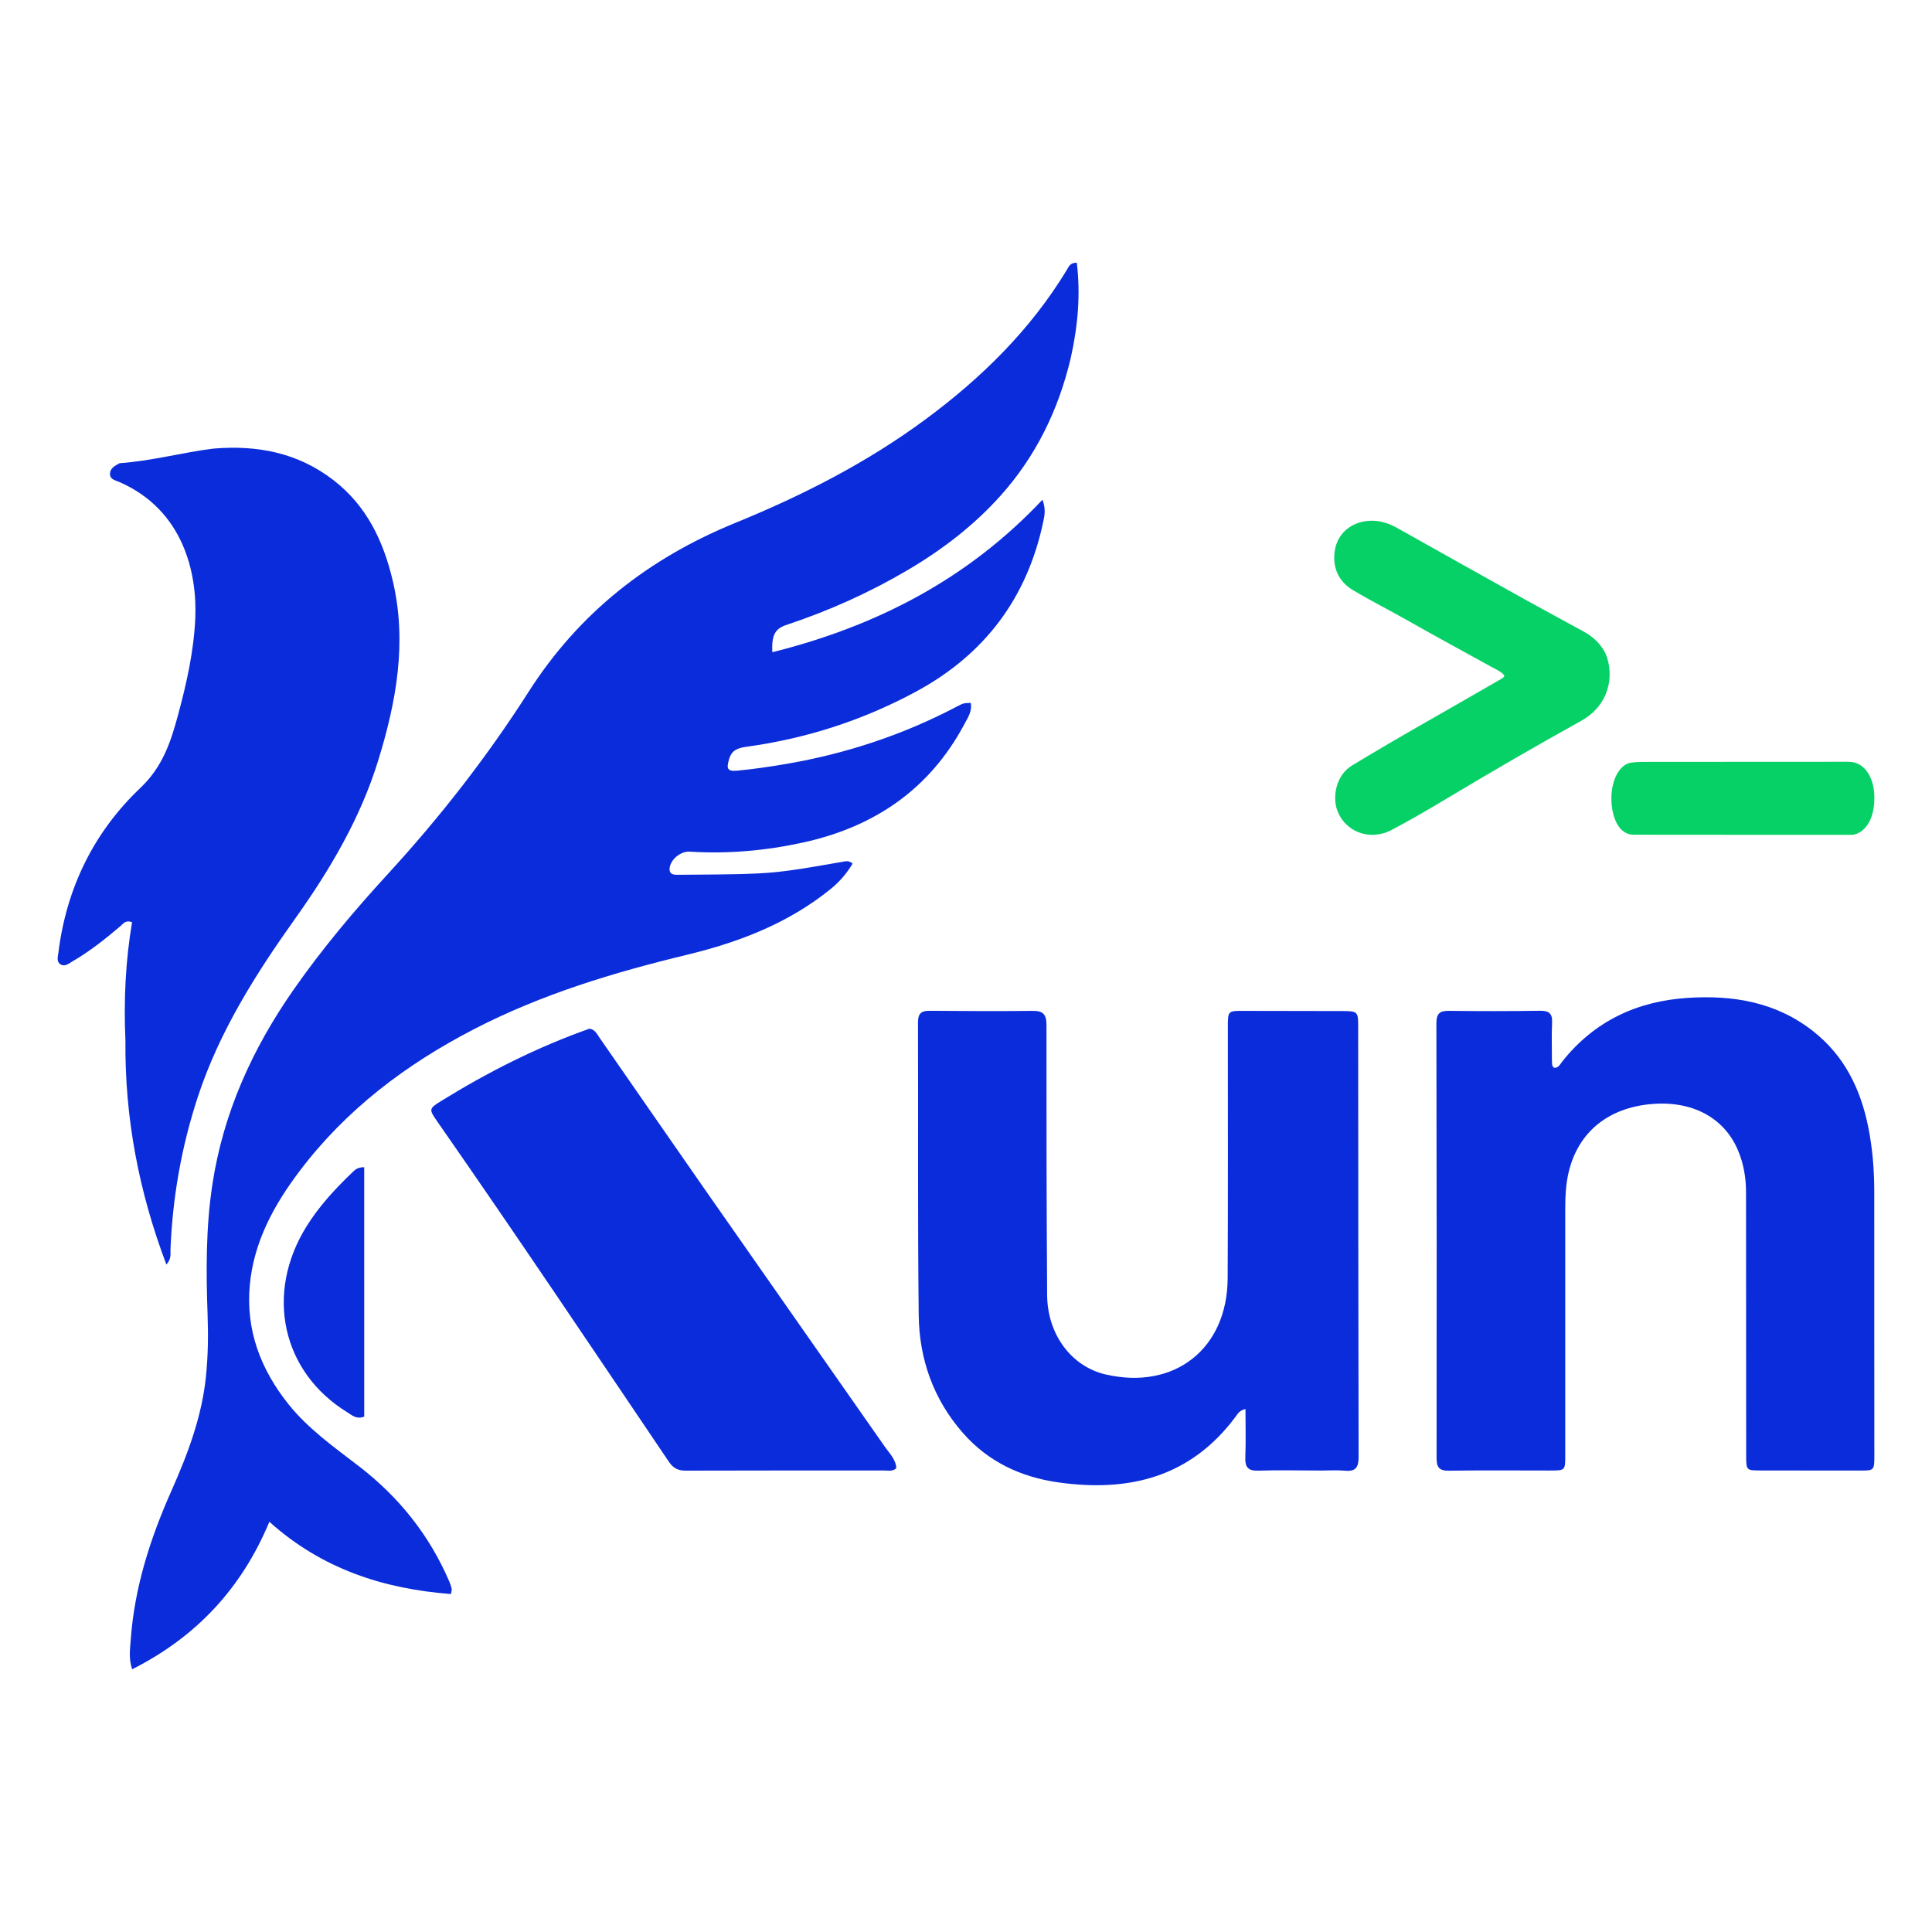
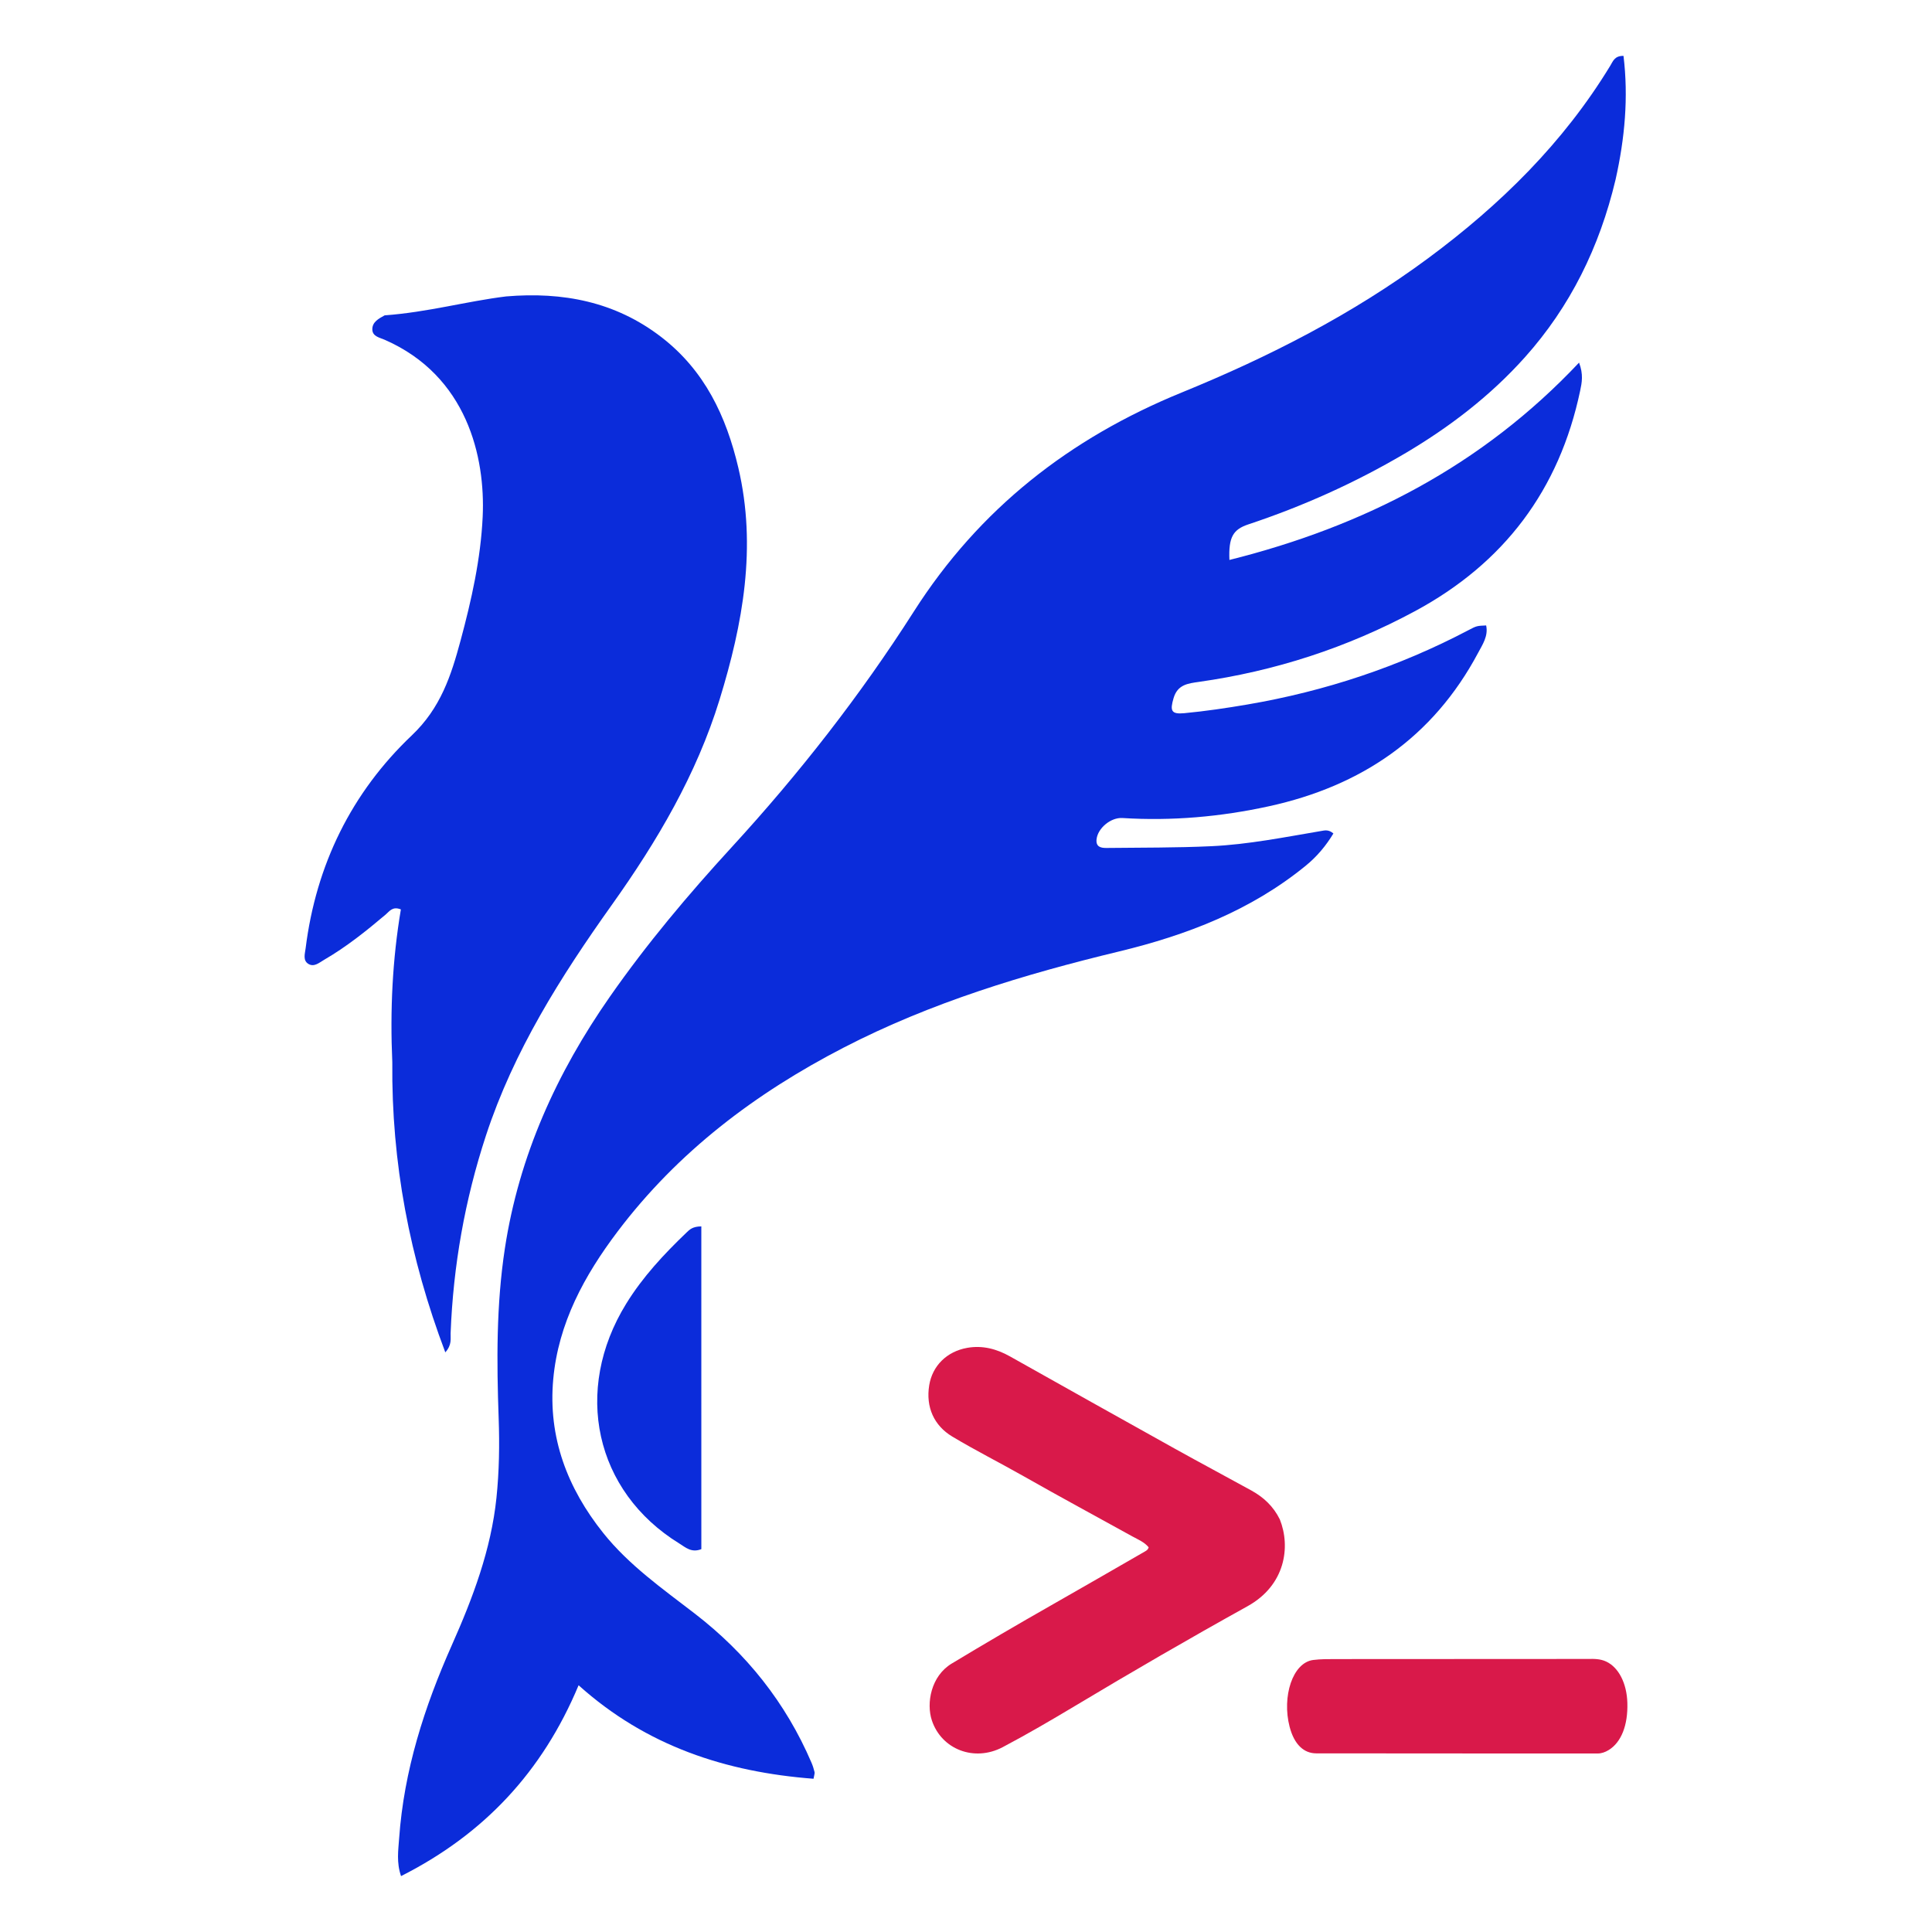
- <svg xmlns="http://www.w3.org/2000/svg" version="1.1" id="Layer_1" x="0px" y="0px" width="880" viewBox="0 0 880 880" enable-background="new 0 0 1024 1024" xml:space="preserve" height="880">
-   <defs id="defs15" />
-   <g id="g1" style="fill:#0b2cda;fill-opacity:1">
-     <path fill="#000000" opacity="1" stroke="none" d="m 487.658,163.289 c -5.629,23.69 -15.936,44.633 -31.9,62.468 -12.181,13.608 -26.616,24.656 -42.365,33.929 -17.43,10.263 -35.777,18.501 -54.97,24.879 -5.436,1.806 -6.978,4.557 -6.658,12.518 47.3,-11.829 88.888,-33.165 123.063,-69.456 1.576,4.146 0.99,7.04 0.389,9.895 -7.35,34.908 -26.787,60.717 -58.21,77.624 -23.869,12.843 -49.208,21.067 -76.013,24.859 -3.844,0.544 -7.478,0.954 -8.876,5.684 -1.312,4.44 -0.884,5.77 3.746,5.332 7.446,-0.705 14.87,-1.802 22.247,-3.062 27.288,-4.662 53.27,-13.265 77.798,-26.168 2.939,-1.546 2.962,-1.502 6.219,-1.658 0.797,3.738 -1.267,6.708 -2.842,9.664 -15.867,29.777 -41.093,46.876 -73.597,53.979 -17,3.715 -34.19,5.23 -51.586,4.14 -4.089,-0.256 -8.662,3.561 -9.1,7.476 -0.3,2.685 1.53,3.084 3.473,3.062 12.326,-0.142 24.666,-0.047 36.974,-0.622 12.984,-0.606 25.752,-3.176 38.552,-5.338 1.287,-0.217 2.627,-0.63 4.361,0.863 -2.59,4.295 -5.774,8.119 -9.776,11.38 -19.304,15.731 -41.803,24.39 -65.703,30.157 -33.415,8.062 -66.201,17.971 -96.911,33.838 -31.035,16.035 -58.338,36.647 -79.543,64.717 -11.701,15.49 -20.858,32.248 -22.656,51.983 -1.862,20.436 4.97,38.32 17.592,54.127 9.04,11.32 20.844,19.606 32.181,28.34 18.206,14.028 32.062,31.376 41.126,52.516 0.456,1.063 0.803,2.184 1.078,3.309 0.106,0.433 -0.13,0.95 -0.363,2.341 -30.775,-2.367 -58.768,-11.429 -82.692,-32.908 -12.724,30.478 -33.364,52.453 -62.492,67.171 -1.652,-4.814 -0.966,-9.101 -0.671,-13.275 1.688,-23.887 8.879,-46.261 18.55,-68.02 7.38,-16.605 13.813,-33.588 15.706,-51.879 0.96,-9.284 1.109,-18.604 0.776,-27.938 -0.712,-19.986 -0.85,-39.948 2.185,-59.809 4.984,-32.615 18.206,-61.733 36.972,-88.62 13.001,-18.627 27.577,-35.949 42.9,-52.647 23.716,-25.843 45.233,-53.387 64.088,-82.937 23.04,-36.109 54.807,-60.957 94.341,-77.087 30.561,-12.469 59.975,-27.471 86.678,-47.238 25.405,-18.807 47.61,-40.623 64.133,-67.828 0.894,-1.472 1.494,-3.461 4.609,-3.374 1.769,14.568 0.481,28.932 -2.81,43.614 z" id="path1" style="fill:#0b2cda;fill-opacity:1" />
-     <g id="g17" style="fill:#0b2cda;fill-opacity:1" transform="translate(-72.38723,-62.51012)">
-       <path fill="#000000" opacity="1" stroke="none" d="m 673.998,732.323 c -9.83,-0.015 -19.167,-0.257 -28.487,0.049 -4.743,0.156 -6.07,-1.643 -5.897,-6.104 0.281,-7.245 0.076,-14.509 0.076,-21.949 -2.748,0.527 -3.616,2.293 -4.65,3.677 -20.472,27.405 -48.491,34.28 -80.7,29.706 -17.073,-2.425 -31.904,-9.427 -43.378,-22.519 -13.405,-15.294 -19.883,-33.602 -20.111,-53.626 -0.506,-44.479 -0.184,-88.967 -0.323,-133.451 -0.013,-3.995 1.539,-5.226 5.304,-5.195 15.66,0.129 31.323,0.215 46.982,0.036 4.84,-0.055 6.233,1.778 6.229,6.479 -0.035,40.985 0.031,81.971 0.299,122.955 0.118,18.009 11.12,32.588 26.641,36.172 31.324,7.233 55.417,-11.602 55.589,-43.803 0.204,-38.153 0.075,-76.307 0.093,-114.46 0.004,-7.422 0.011,-7.368 7.442,-7.339 14.994,0.058 29.989,0.031 44.983,0.078 6.564,0.02 6.924,0.354 6.929,6.658 0.05,65.477 0.04,130.954 0.195,196.431 0.011,4.718 -1.325,6.75 -6.227,6.278 -3.467,-0.334 -6.992,-0.07 -10.99,-0.072 z" id="path2" style="fill:#0b2cda;fill-opacity:1" />
-       <path fill="#000000" opacity="1" stroke="none" d="m 779.266,545.261 c 0.129,1.525 -0.223,2.789 1.017,3.612 2.033,0.106 2.727,-1.65 3.702,-2.877 14.584,-18.367 33.978,-27.438 57.007,-28.957 20.81,-1.373 40.557,1.907 57.486,15.351 13.994,11.114 21.325,26.054 24.82,43.224 2.001,9.83 2.797,19.743 2.79,29.764 -0.026,39.985 0.03,79.969 0.04,119.954 0.002,7.025 -0.032,7.008 -6.813,6.998 -14.994,-0.022 -29.989,-0.018 -44.983,-0.038 -6.522,-0.009 -6.58,-0.076 -6.585,-6.795 -0.028,-39.985 -0.062,-79.97 -0.068,-119.955 -10e-4,-6.749 -1.141,-13.296 -3.824,-19.46 -6.446,-14.808 -21.131,-22.385 -39.604,-20.66 -19.491,1.821 -32.968,12.801 -37.314,30.797 -1.366,5.655 -1.609,11.529 -1.609,17.367 -0.002,37.32 0.008,74.639 0.008,111.959 -6e-5,6.754 -0.014,6.764 -6.973,6.766 -15.328,0.004 -30.657,-0.15 -45.982,0.084 -4.495,0.069 -5.657,-1.553 -5.652,-5.808 0.076,-65.975 0.059,-131.951 -0.087,-197.926 -0.01,-4.438 1.466,-5.787 5.757,-5.731 13.826,0.181 27.657,0.17 41.482,-0.032 4.129,-0.06 5.663,1.324 5.461,5.465 -0.268,5.485 -0.076,10.993 -0.077,16.899 z" id="path3" style="fill:#0b2cda;fill-opacity:1" />
-     </g>
-     <path fill="#000000" opacity="1" stroke="none" d="m 57.129,473.902 c -0.822,-18.392 0.051,-36.243 3.017,-53.819 -2.936,-1.19 -4.035,0.689 -5.321,1.778 -6.871,5.821 -13.889,11.436 -21.702,15.966 -1.683,0.976 -3.49,2.644 -5.484,1.464 -2.079,-1.231 -1.258,-3.611 -1.022,-5.502 3.667,-29.369 16.142,-54.81 37.384,-74.967 10.159,-9.64 13.842,-21.086 17.15,-33.354 3.856,-14.299 7.102,-28.768 7.788,-43.636 0.964,-20.906 -5.455,-49.533 -34.484,-62.241 -1.742,-0.763 -4.285,-1.153 -4.356,-3.586 -0.079,-2.692 2.298,-3.89 4.337,-5.012 15.302,-1.121 28.734,-4.942 42.759,-6.663 19.885,-1.671 38.415,1.801 54.673,14.353 15.214,11.746 22.785,27.816 27.045,45.93 6.564,27.908 1.61,54.952 -6.588,81.599 -8.116,26.381 -21.952,49.839 -37.895,72.228 -18.008,25.287 -34.562,51.428 -44.349,81.263 -7.419,22.618 -11.507,45.789 -12.43,69.55 -0.074,1.911 0.546,4 -1.865,6.735 -12.568,-33.254 -18.975,-66.783 -18.658,-102.086" id="path4" style="fill:#0b2cda;fill-opacity:1" />
-     <path fill="#000000" opacity="1" stroke="none" d="m 268.518,468.536 c 2.6,0.47 3.407,2.479 4.509,4.063 15.976,22.956 31.842,45.989 47.851,68.921 27.349,39.177 54.79,78.291 82.159,117.454 2.132,3.05 5.019,5.776 5.229,9.771 -1.792,1.612 -3.707,1.043 -5.461,1.044 -30.144,0.025 -60.287,-0.048 -90.43,0.067 -3.559,0.014 -5.723,-1.101 -7.74,-4.086 -34.956,-51.73 -69.684,-103.615 -105.387,-154.836 -3.986,-5.718 -3.936,-5.962 1.752,-9.48 21.299,-13.172 43.534,-24.429 67.519,-32.917 z" id="path5" style="fill:#0b2cda;fill-opacity:1" />
-     <path fill="#000000" opacity="1" stroke="none" d="m 165.899,631.481 c 0.003,4.952 0.003,9.406 0.003,13.76 -3.493,1.402 -5.593,-0.647 -7.735,-1.965 -29.774,-18.322 -37.531,-53.911 -18.715,-84.415 5.842,-9.471 13.281,-17.435 21.226,-25.044 1.075,-1.029 2.126,-2.143 5.217,-2.168 0,33.114 0,66.224 0.003,99.832 z" id="path6" style="fill:#0b2cda;fill-opacity:1" />
+ <svg xmlns="http://www.w3.org/2000/svg" width="680" height="680" viewBox="0 0 680 680">
+   <g fill="#0b2cda">
+     <path d="m 568.607,63.289 c -5.629,23.69 -15.936,44.633 -31.9,62.468 -12.181,13.608 -26.616,24.656 -42.365,33.929 -17.43,10.263 -35.777,18.501 -54.97,24.879 -5.436,1.806 -6.978,4.557 -6.658,12.518 47.3,-11.829 88.888,-33.165 123.063,-69.456 1.576,4.146 0.99,7.04 0.389,9.895 -7.35,34.908 -26.787,60.717 -58.21,77.624 -23.869,12.843 -49.208,21.067 -76.013,24.859 -3.844,0.544 -7.478,0.954 -8.876,5.684 -1.312,4.44 -0.884,5.77 3.746,5.332 7.446,-0.705 14.87,-1.802 22.247,-3.062 27.288,-4.662 53.27,-13.265 77.798,-26.168 2.939,-1.546 2.962,-1.502 6.219,-1.658 0.797,3.738 -1.267,6.708 -2.842,9.664 -15.867,29.777 -41.093,46.876 -73.597,53.979 -17,3.715 -34.19,5.23 -51.586,4.14 -4.089,-0.256 -8.662,3.561 -9.1,7.476 -0.3,2.685 1.53,3.084 3.473,3.062 12.326,-0.142 24.666,-0.047 36.974,-0.622 12.984,-0.606 25.752,-3.176 38.552,-5.338 1.287,-0.217 2.627,-0.63 4.361,0.863 -2.59,4.295 -5.774,8.119 -9.776,11.38 -19.304,15.731 -41.803,24.39 -65.703,30.157 -33.415,8.062 -66.201,17.971 -96.911,33.838 -31.035,16.035 -58.338,36.647 -79.543,64.717 -11.701,15.49 -20.858,32.248 -22.656,51.983 -1.862,20.436 4.97,38.32 17.592,54.127 9.04,11.32 20.844,19.606 32.181,28.34 18.206,14.028 32.062,31.376 41.126,52.516 0.456,1.063 0.803,2.184 1.078,3.309 0.106,0.433 -0.13,0.95 -0.363,2.341 -30.775,-2.367 -58.768,-11.429 -82.692,-32.908 -12.724,30.478 -33.364,52.453 -62.492,67.171 -1.652,-4.814 -0.966,-9.101 -0.671,-13.275 1.688,-23.887 8.879,-46.261 18.55,-68.02 7.38,-16.605 13.813,-33.588 15.706,-51.879 0.96,-9.284 1.109,-18.604 0.776,-27.938 -0.712,-19.986 -0.85,-39.948 2.185,-59.809 4.984,-32.615 18.206,-61.733 36.972,-88.62 13.001,-18.627 27.577,-35.949 42.9,-52.647 23.716,-25.843 45.233,-53.387 64.088,-82.937 23.04,-36.109 54.807,-60.957 94.341,-77.087 30.561,-12.469 59.975,-27.471 86.678,-47.238 25.405,-18.807 47.61,-40.623 64.133,-67.828 0.894,-1.472 1.494,-3.461 4.609,-3.374 1.769,14.568 0.481,28.932 -2.81,43.614 z" />
+     <path d="m 138.078,373.902 c -0.822,-18.392 0.051,-36.243 3.017,-53.819 -2.936,-1.19 -4.035,0.689 -5.321,1.778 -6.871,5.821 -13.889,11.436 -21.702,15.966 -1.683,0.976 -3.49,2.644 -5.484,1.464 -2.079,-1.231 -1.258,-3.611 -1.022,-5.502 3.667,-29.369 16.142,-54.81 37.384,-74.967 10.159,-9.64 13.842,-21.086 17.15,-33.354 3.856,-14.299 7.102,-28.768 7.788,-43.636 0.964,-20.906 -5.455,-49.533 -34.484,-62.241 -1.742,-0.763 -4.285,-1.153 -4.356,-3.586 -0.079,-2.692 2.298,-3.89 4.337,-5.012 15.302,-1.121 28.734,-4.942 42.759,-6.663 19.885,-1.671 38.415,1.801 54.673,14.353 15.214,11.746 22.785,27.816 27.045,45.93 6.564,27.908 1.61,54.952 -6.588,81.599 -8.116,26.381 -21.952,49.839 -37.895,72.228 -18.008,25.287 -34.562,51.428 -44.349,81.263 -7.419,22.618 -11.507,45.789 -12.43,69.55 -0.074,1.911 0.546,4 -1.865,6.735 -12.568,-33.254 -18.975,-66.783 -18.658,-102.086" />
+     <path d="m 246.848,531.481 c 0.003,4.952 0.003,9.406 0.003,13.76 -3.493,1.402 -5.593,-0.647 -7.735,-1.965 -29.774,-18.322 -37.531,-53.911 -18.715,-84.415 5.842,-9.471 13.281,-17.435 21.226,-25.044 1.075,-1.029 2.126,-2.143 5.217,-2.168 0,33.114 0,66.224 0.003,99.832 z" />
  </g>
-   <g id="g16" transform="translate(-28.43867,-108.5101)" style="fill:#05d166;fill-opacity:1">
-     <path fill="#000000" opacity="1" stroke="none" d="m 759.848,406.387 c 3.853,9.633 1.963,23.154 -11.374,30.552 -20.487,11.364 -40.757,23.129 -60.858,35.177 -8.321,4.988 -16.713,9.884 -25.288,14.414 -10.06,5.315 -21.581,0.772 -24.959,-9.416 -1.987,-5.993 -0.363,-15.561 6.99,-19.997 11.6,-6.997 23.289,-13.836 35.063,-20.534 10.981,-6.246 21.916,-12.57 32.865,-18.872 0.54,-0.311 1.145,-0.606 1.384,-1.507 -1.456,-1.829 -3.705,-2.721 -5.726,-3.839 -12.734,-7.042 -25.54,-13.951 -38.194,-21.14 -8.352,-4.745 -16.947,-9.059 -25.193,-14.002 -6.415,-3.846 -9.376,-10.348 -8.113,-18.081 1.109,-6.79 6.165,-11.872 13.39,-13.146 5.351,-0.943 10.314,0.361 15.031,3.013 19.311,10.858 38.64,21.684 57.997,32.459 8.96,4.988 18.017,9.802 26.997,14.756 4.251,2.346 7.714,5.54 9.987,10.16 z" id="path4-6" style="fill:#05d166;fill-opacity:1;stroke-width:0.55" />
-     <path fill="#000000" opacity="1" stroke="none" d="m 868.23,455.497 c 2.304,-0.054 4.431,-0.051 6.506,0.925 4.365,2.054 7.224,7.629 7.428,14.523 0.234,7.876 -2.142,13.907 -6.593,16.622 -1.237,0.754 -2.514,1.204 -3.871,1.203 -33.018,-0.025 -66.035,0.01 -99.053,-0.048 -4.278,-0.01 -7.713,-3.016 -9.363,-9.371 -2.744,-10.564 1.04,-22.58 8.323,-23.496 2.652,-0.333 5.294,-0.312 7.942,-0.314 29.503,-0.022 59.005,-0.032 88.68,-0.045 z" id="path5-7" style="fill:#05d166;fill-opacity:1;stroke-width:0.436" />
+   <g fill="#d9194a">
+     <path d="m 450.46,534.787 c 3.853,9.633 1.963,23.154 -11.374,30.552 -20.487,11.364 -40.757,23.129 -60.858,35.177 -8.321,4.988 -16.713,9.884 -25.288,14.414 -10.06,5.315 -21.581,0.772 -24.959,-9.416 -1.987,-5.993 -0.363,-15.561 6.99,-19.997 11.6,-6.997 23.289,-13.836 35.063,-20.534 10.981,-6.246 21.916,-12.57 32.865,-18.872 0.54,-0.311 1.145,-0.606 1.384,-1.507 -1.456,-1.829 -3.705,-2.721 -5.726,-3.839 -12.734,-7.042 -25.54,-13.951 -38.194,-21.14 -8.352,-4.745 -16.947,-9.059 -25.193,-14.002 -6.415,-3.846 -9.376,-10.348 -8.113,-18.081 1.109,-6.79 6.165,-11.872 13.39,-13.146 5.351,-0.943 10.314,0.361 15.031,3.013 19.311,10.858 38.64,21.684 57.997,32.459 8.96,4.988 18.017,9.802 26.997,14.756 4.251,2.346 7.714,5.54 9.987,10.16 z" />
+     <path d="m 558.842,583.898 c 2.304,-0.054 4.431,-0.051 6.506,0.925 4.365,2.054 7.224,7.629 7.428,14.523 0.234,7.876 -2.142,13.907 -6.593,16.622 -1.237,0.754 -2.514,1.204 -3.871,1.203 -33.018,-0.025 -66.035,0.01 -99.053,-0.048 -4.278,-0.01 -7.713,-3.016 -9.363,-9.371 -2.744,-10.564 1.04,-22.58 8.323,-23.496 2.652,-0.333 5.294,-0.312 7.942,-0.314 29.503,-0.022 59.005,-0.032 88.68,-0.045 z" />
  </g>
</svg>
